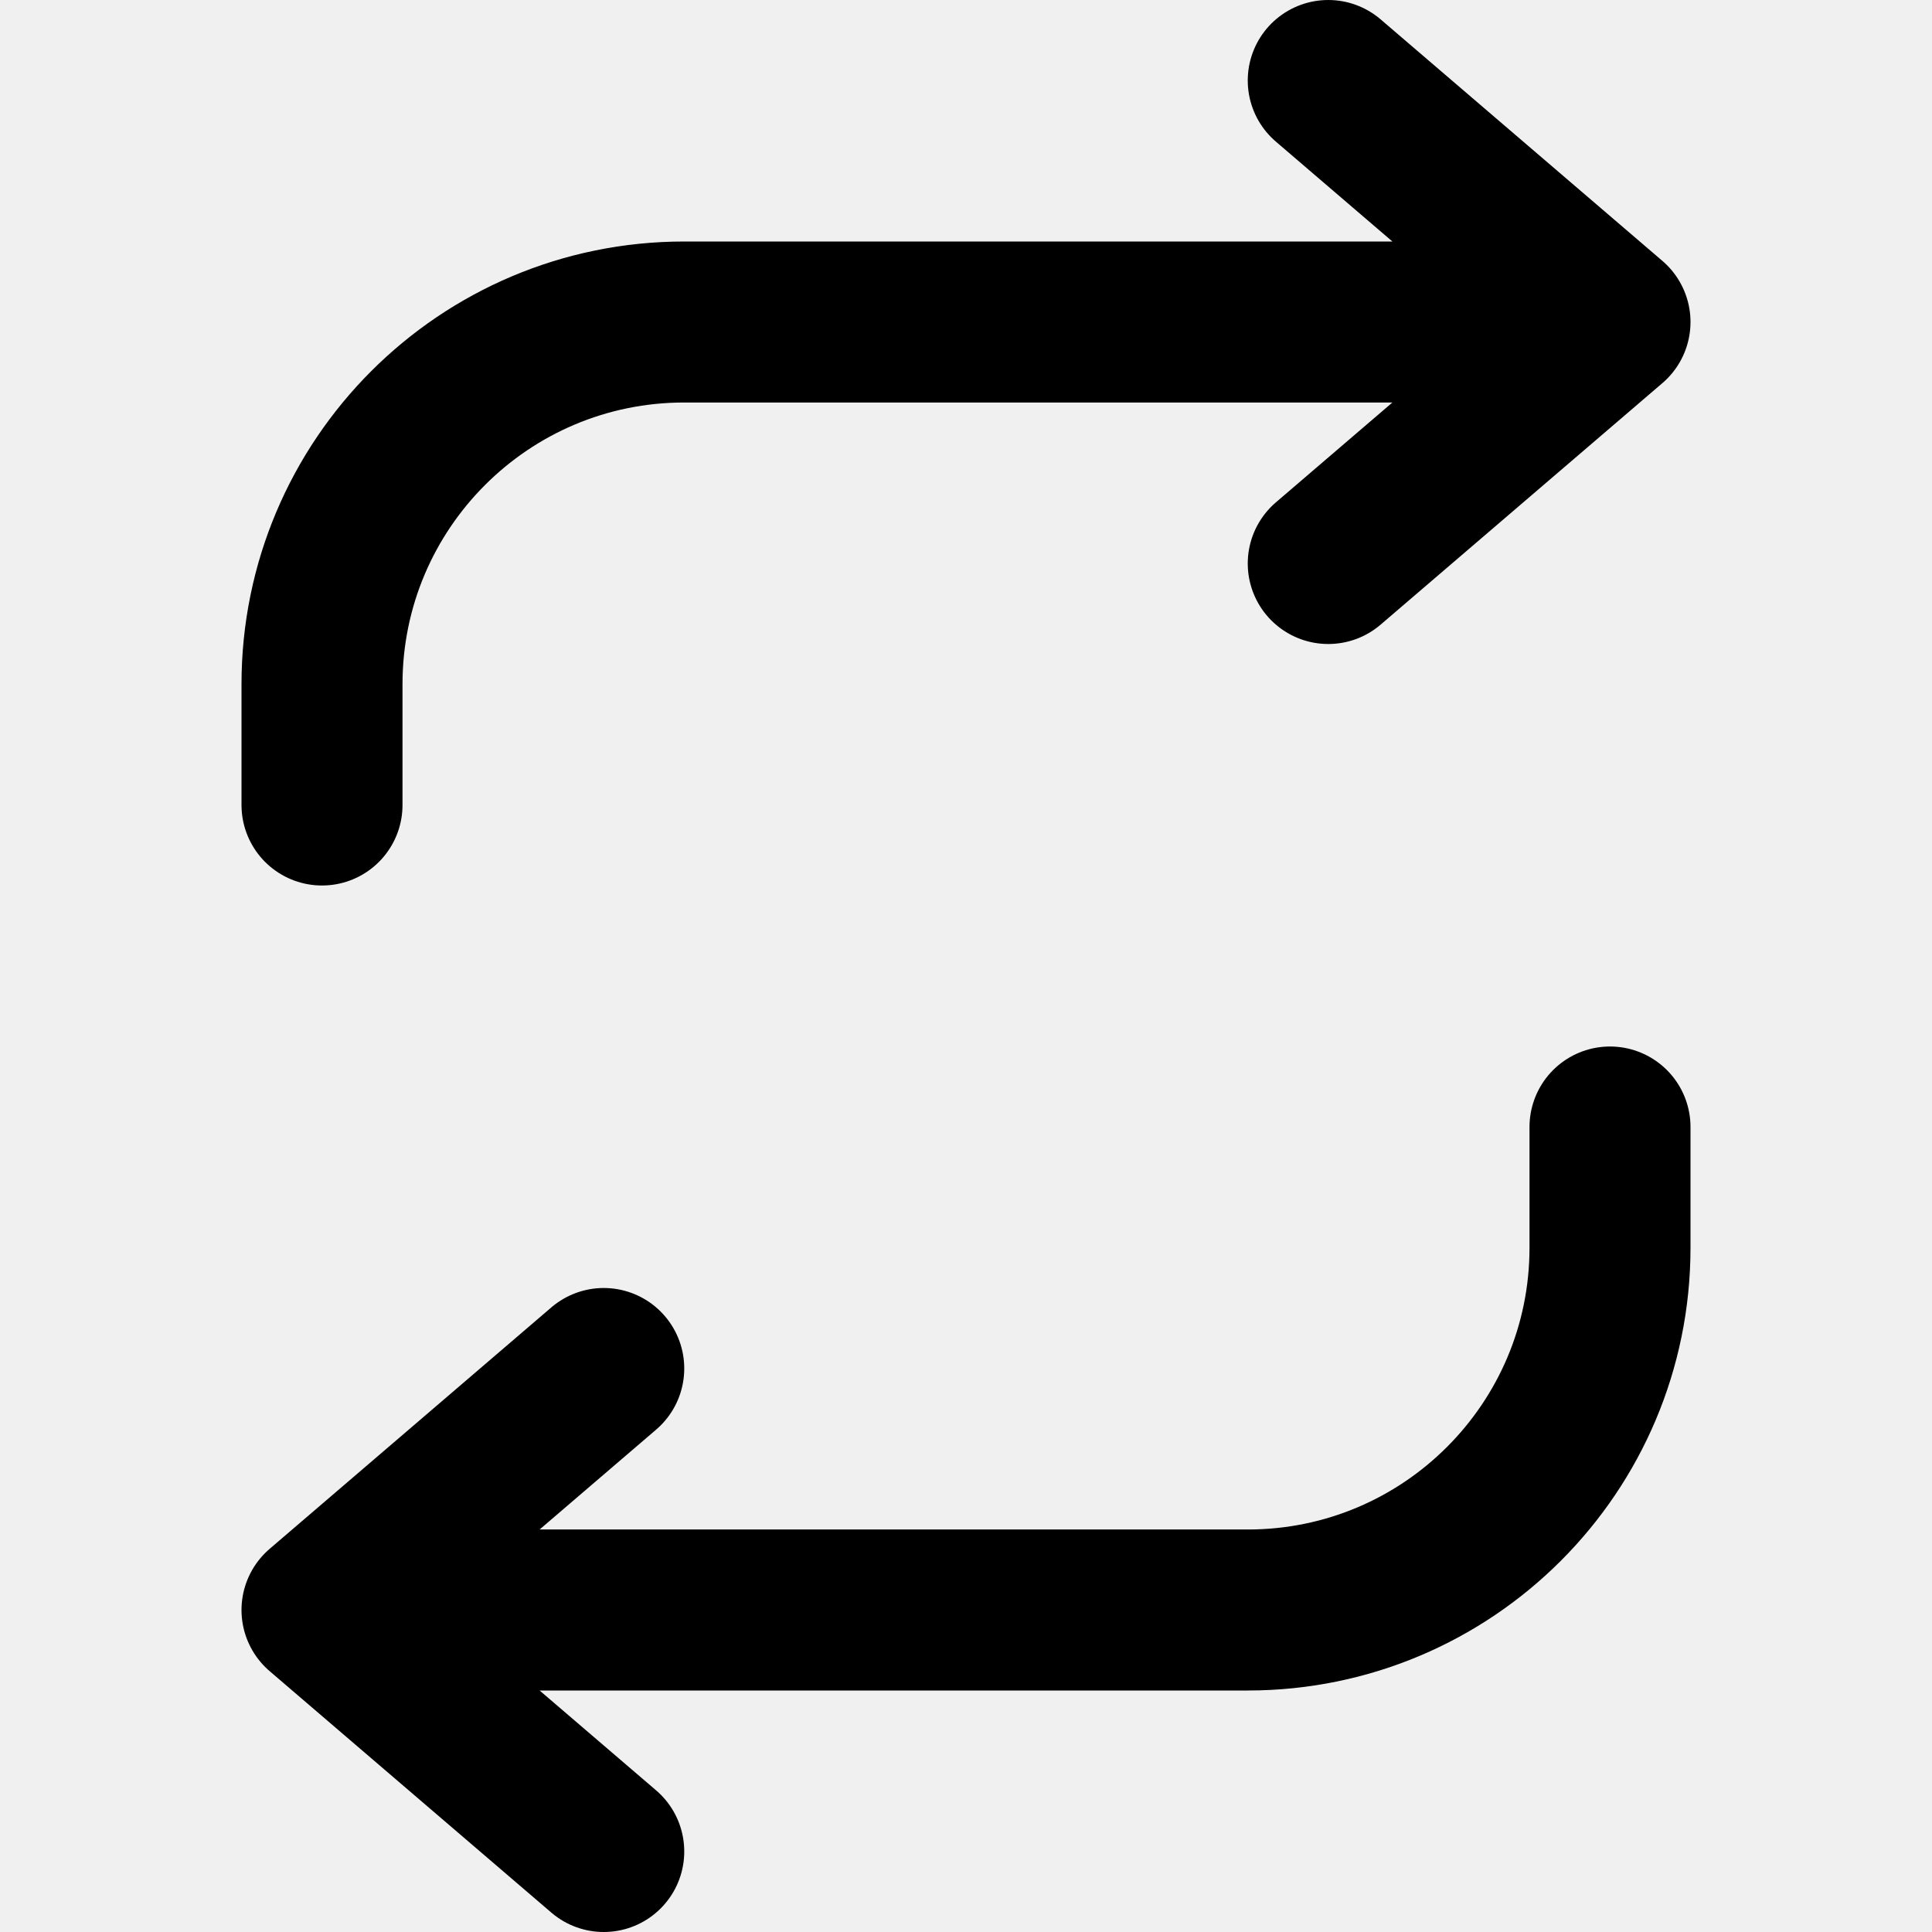
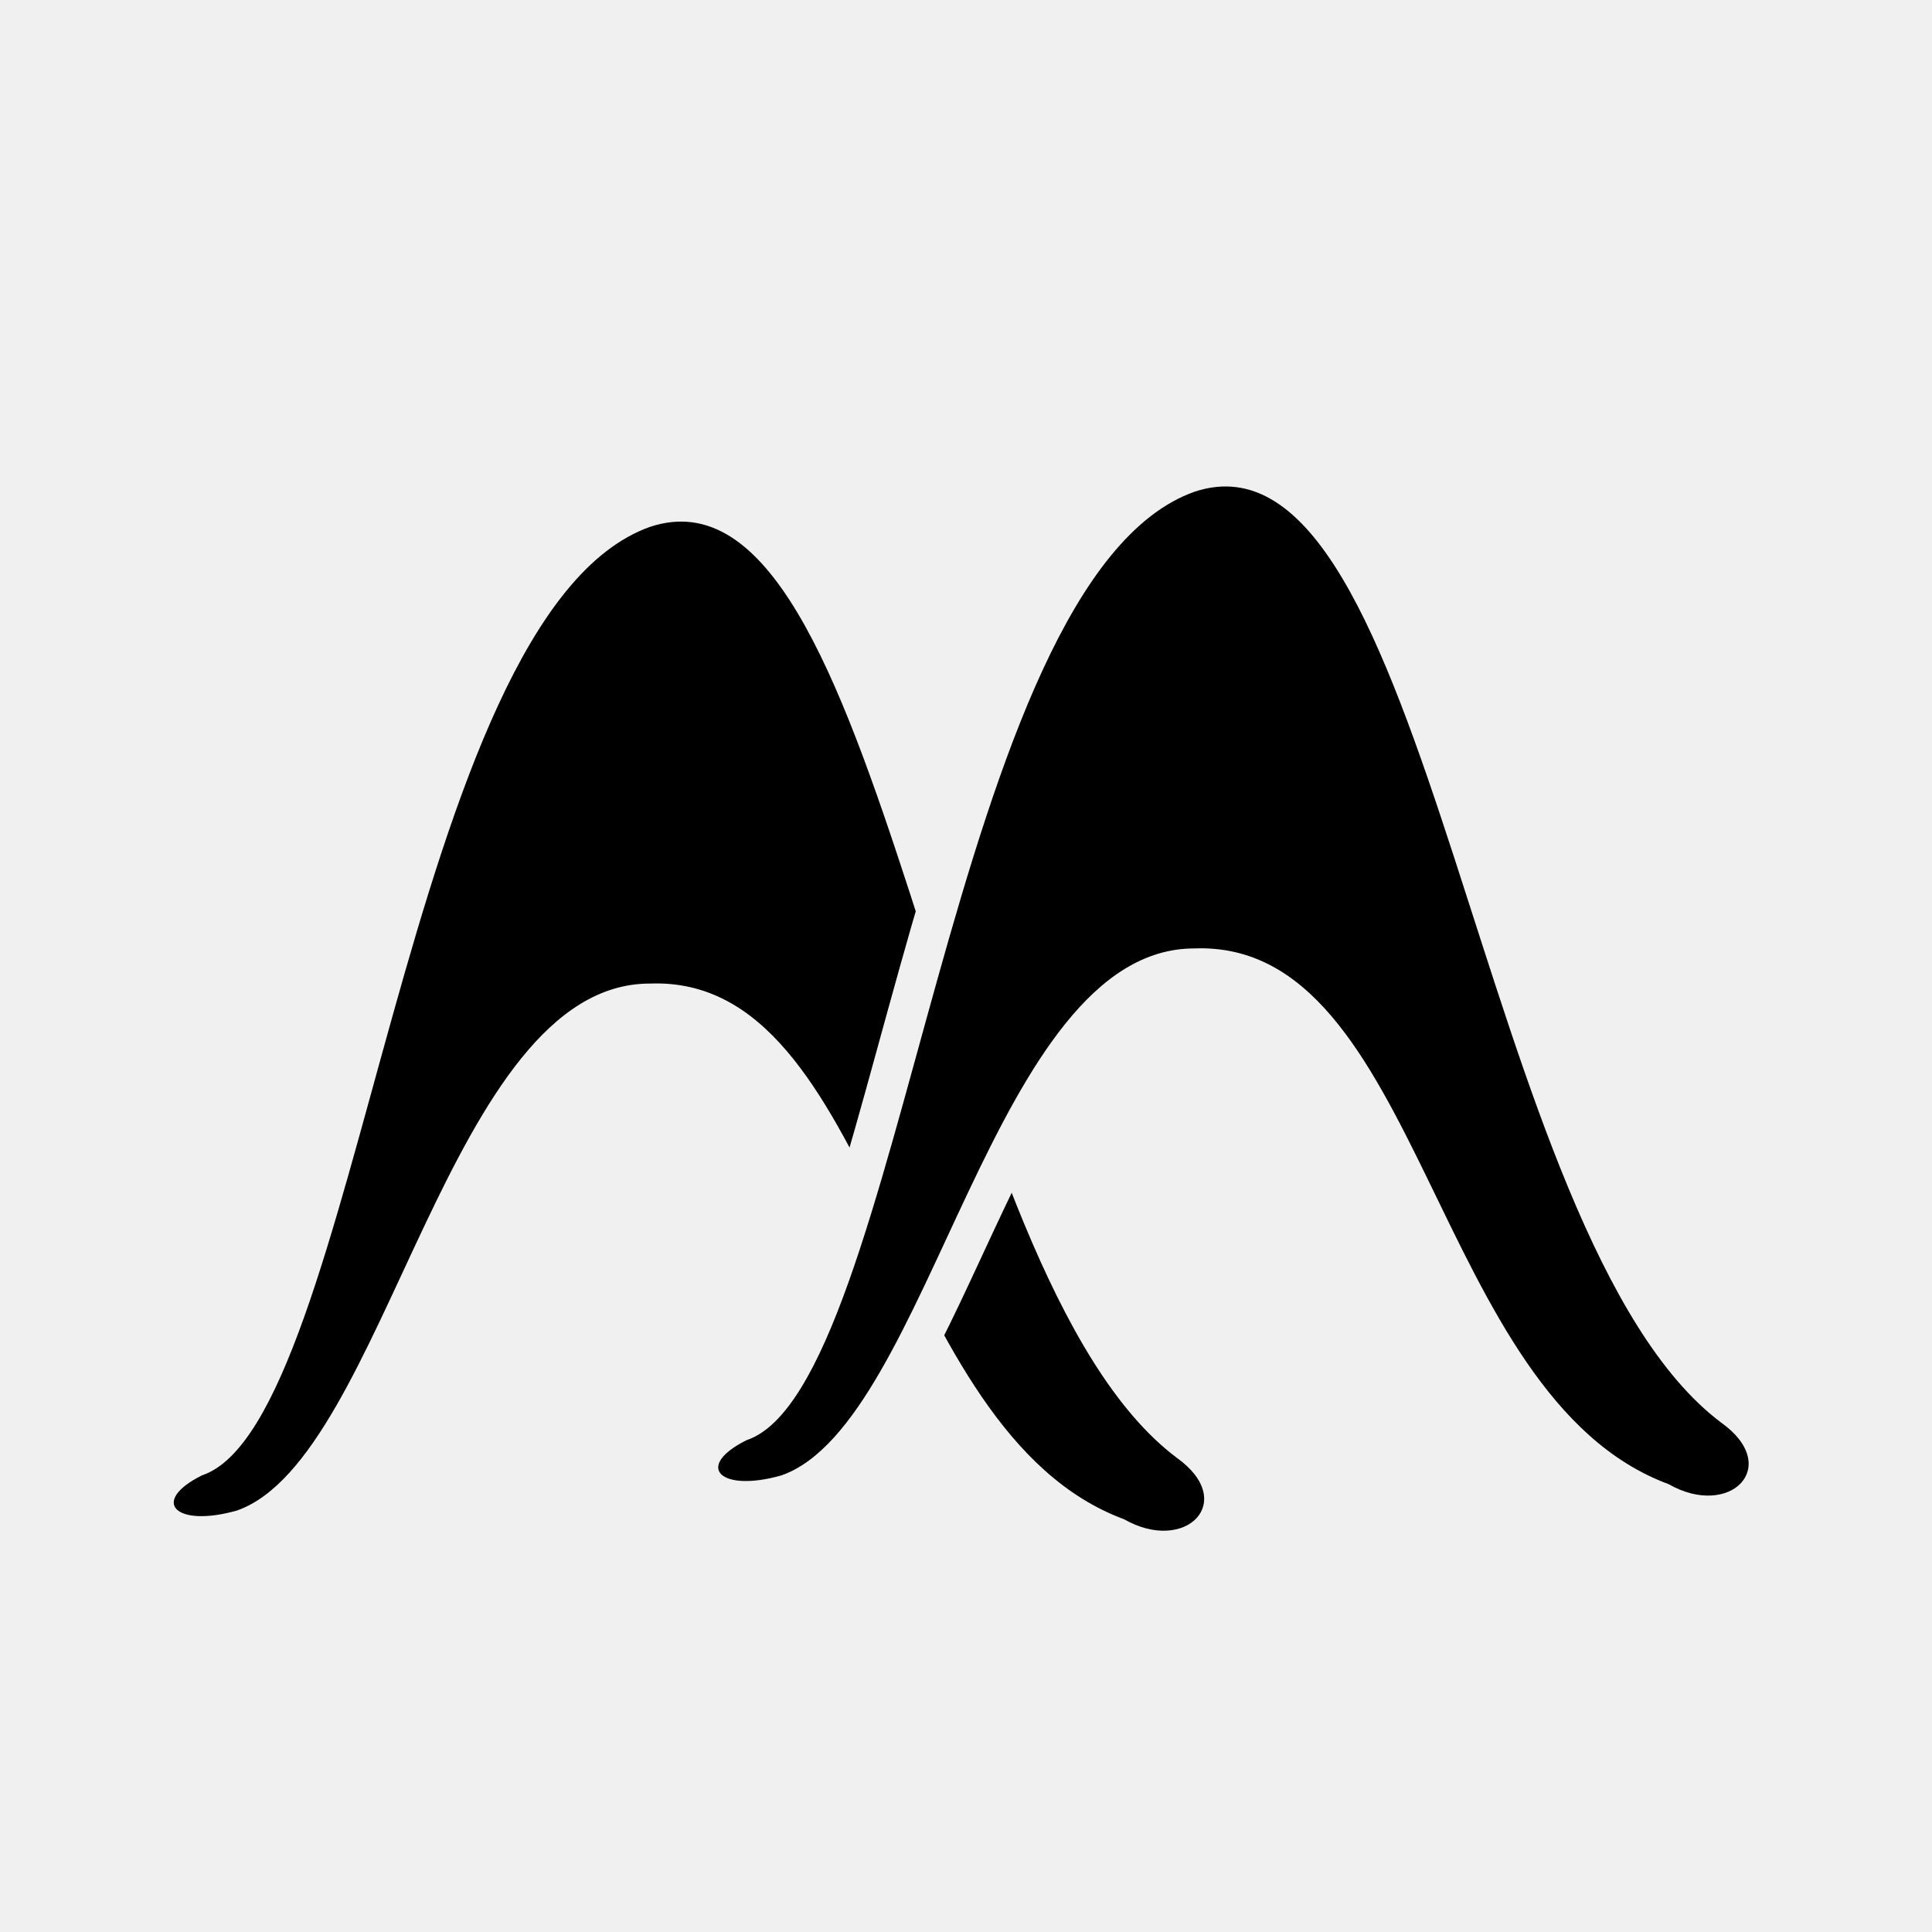
- <svg xmlns="http://www.w3.org/2000/svg" width="24" height="24" viewBox="0 0 24 24">
-   <g fill="none" stroke="#000" stroke-linecap="round" stroke-linejoin="round" stroke-width="2">
-     <path d="M4 10V8.5A4.5 4.5 0 0 1 8.5 4H20M16.5 1L20 4L16.5 7" />
-     <path d="M20 14v1.5a4.5 4.5 0 0 1-4.5 4.5H4M7.5 17L4 20L7.5 23" />
-   </g>
+ <svg xmlns="http://www.w3.org/2000/svg" width="22" height="22" viewBox="0 0 22 22">
+   <defs>
+     <path id="wave" d="M2.3 16.8C4.1 16.2 4.6 7 7.4 6C10.1 5.1 10.6 14.5 13.4 16.6C14.1 17.1 13.5 17.7 12.8 17.3C10.1 16.3 10 11.1 7.4 11.2C5.1 11.2 4.4 16.6 2.7 17.2C2 17.4 1.7 17.1 2.3 16.8Z" />
+     <mask id="overlap" maskUnits="userSpaceOnUse" x="0" y="0" width="22" height="22">
+       <rect width="22" height="22" fill="white" />
+       <use href="#wave" transform="translate(6.2 -.4)" fill="black" stroke="black" stroke-width=".9" stroke-linejoin="round" />
+     </mask>
+   </defs>
+   <use href="#wave" fill="currentColor" mask="url(#overlap)" />
+   <use href="#wave" transform="translate(6.2 -.4)" fill="currentColor" />
</svg>
